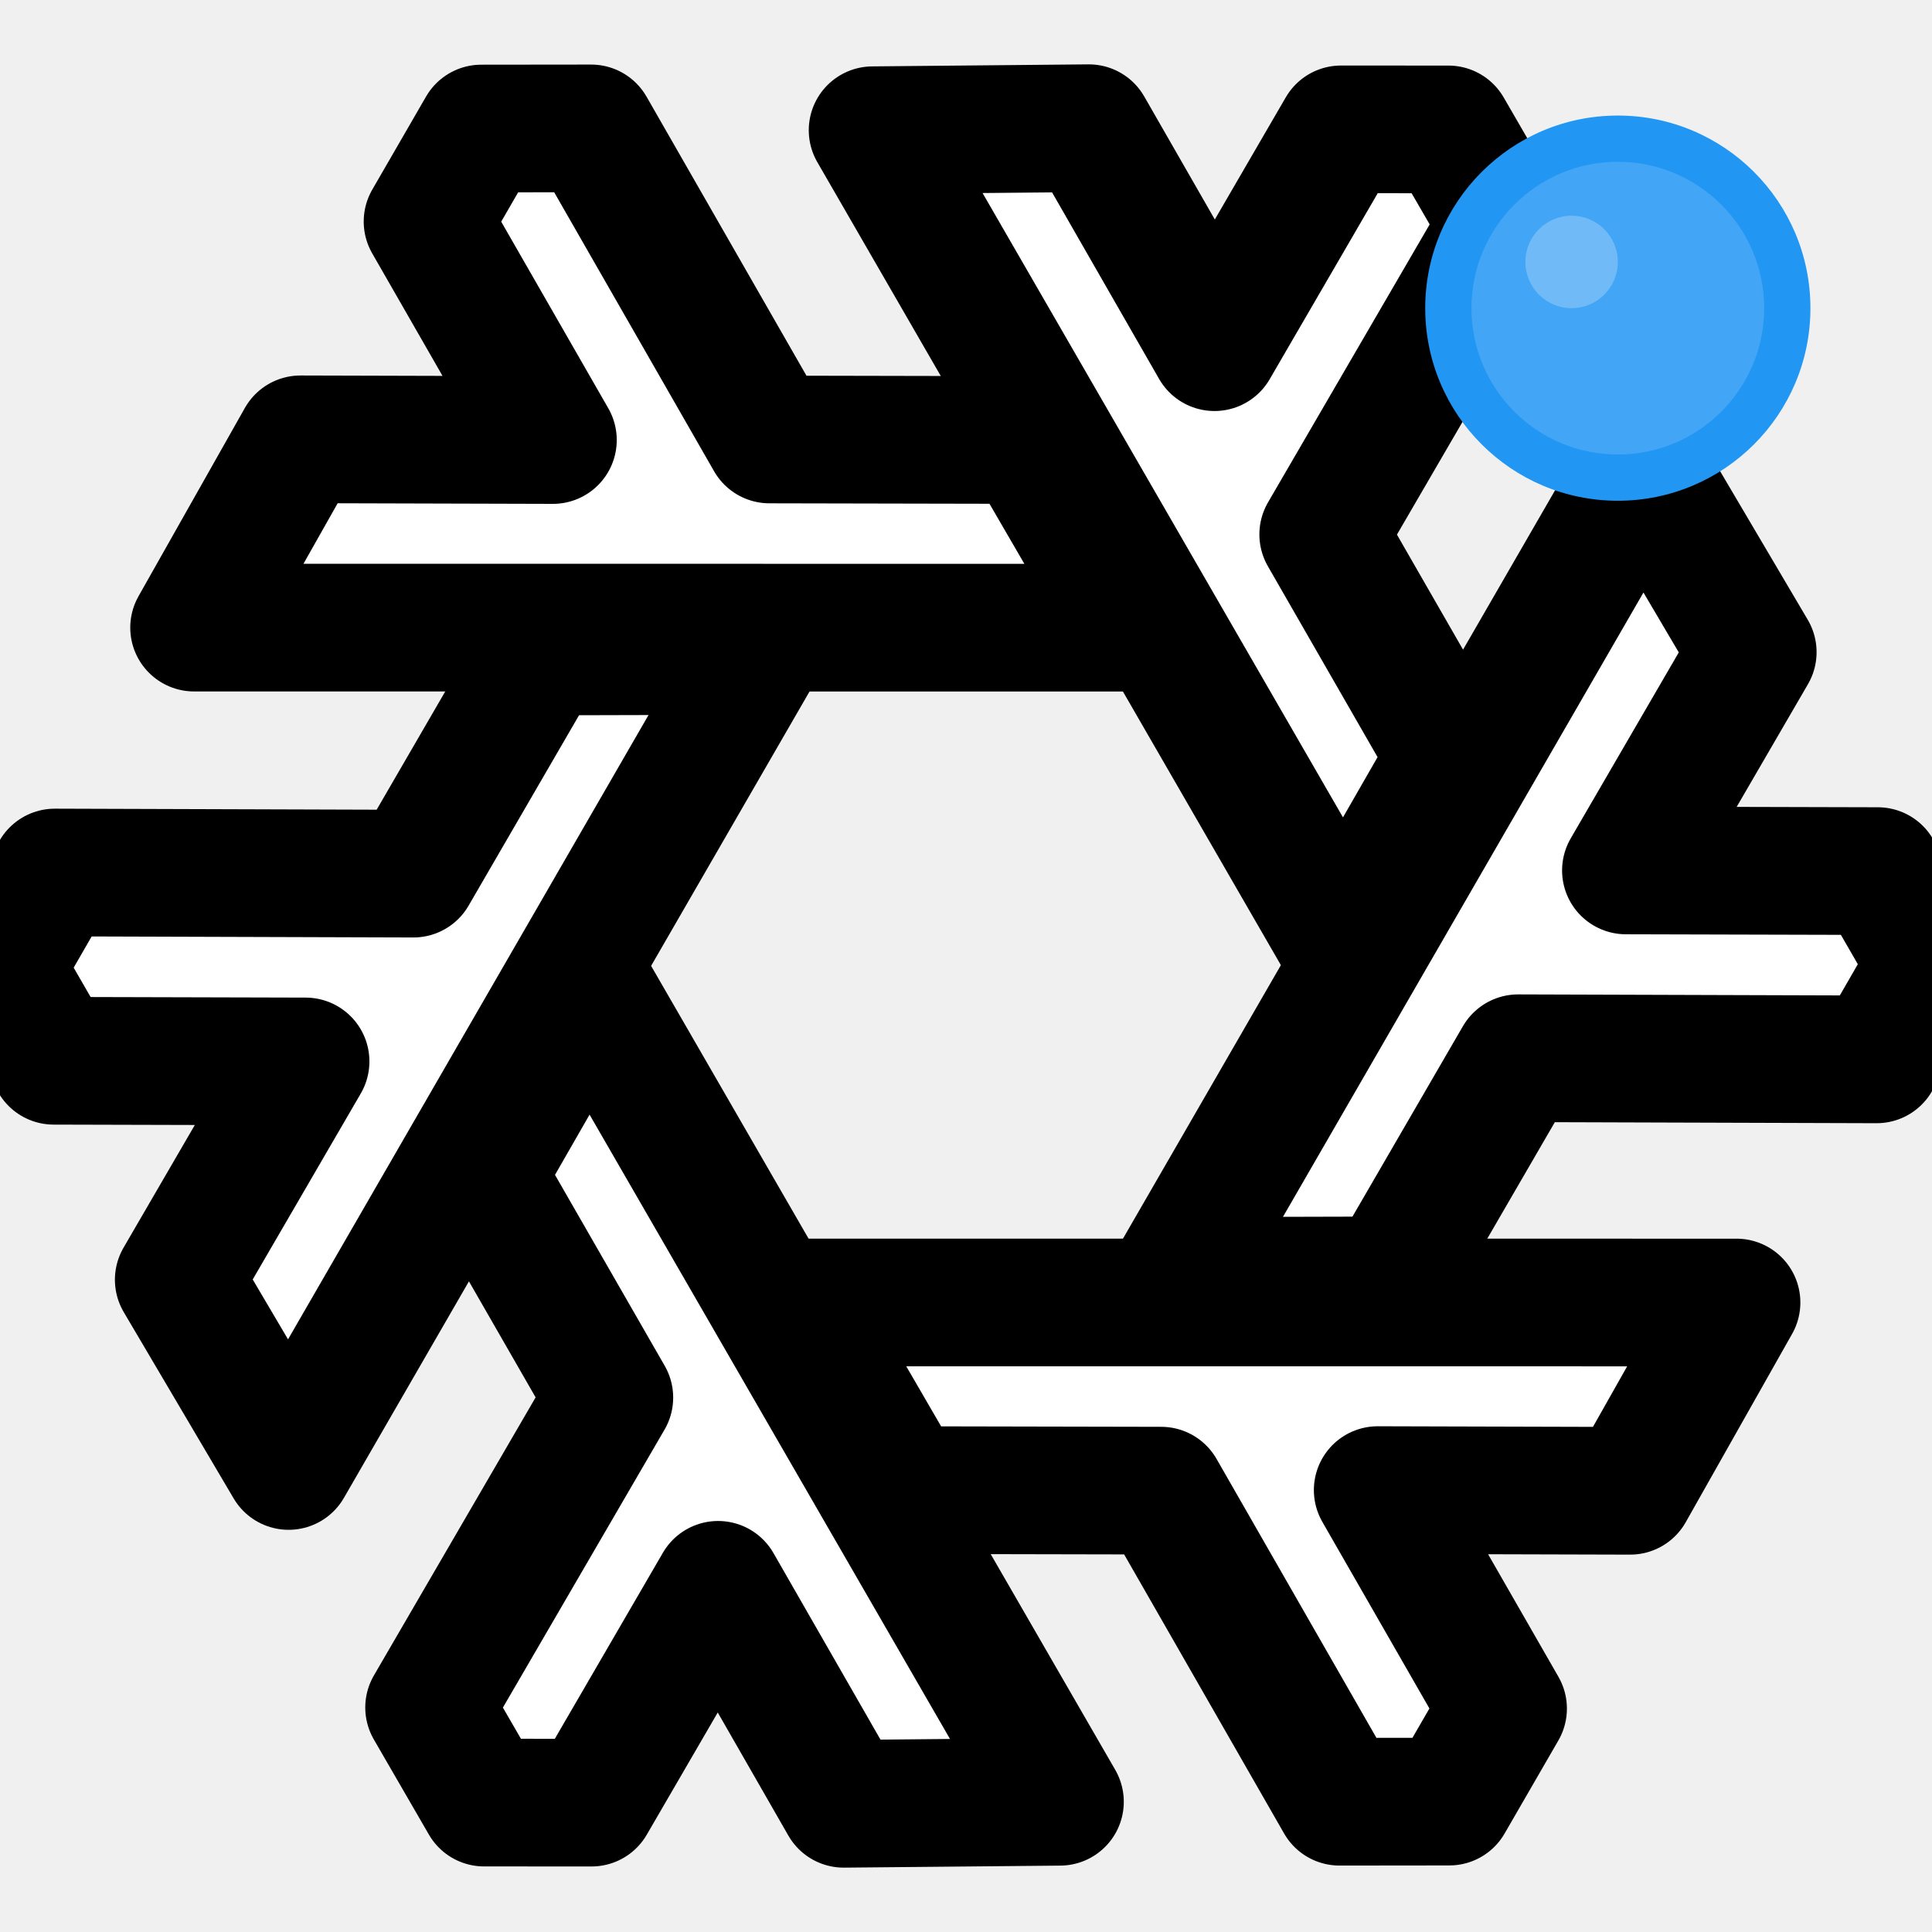
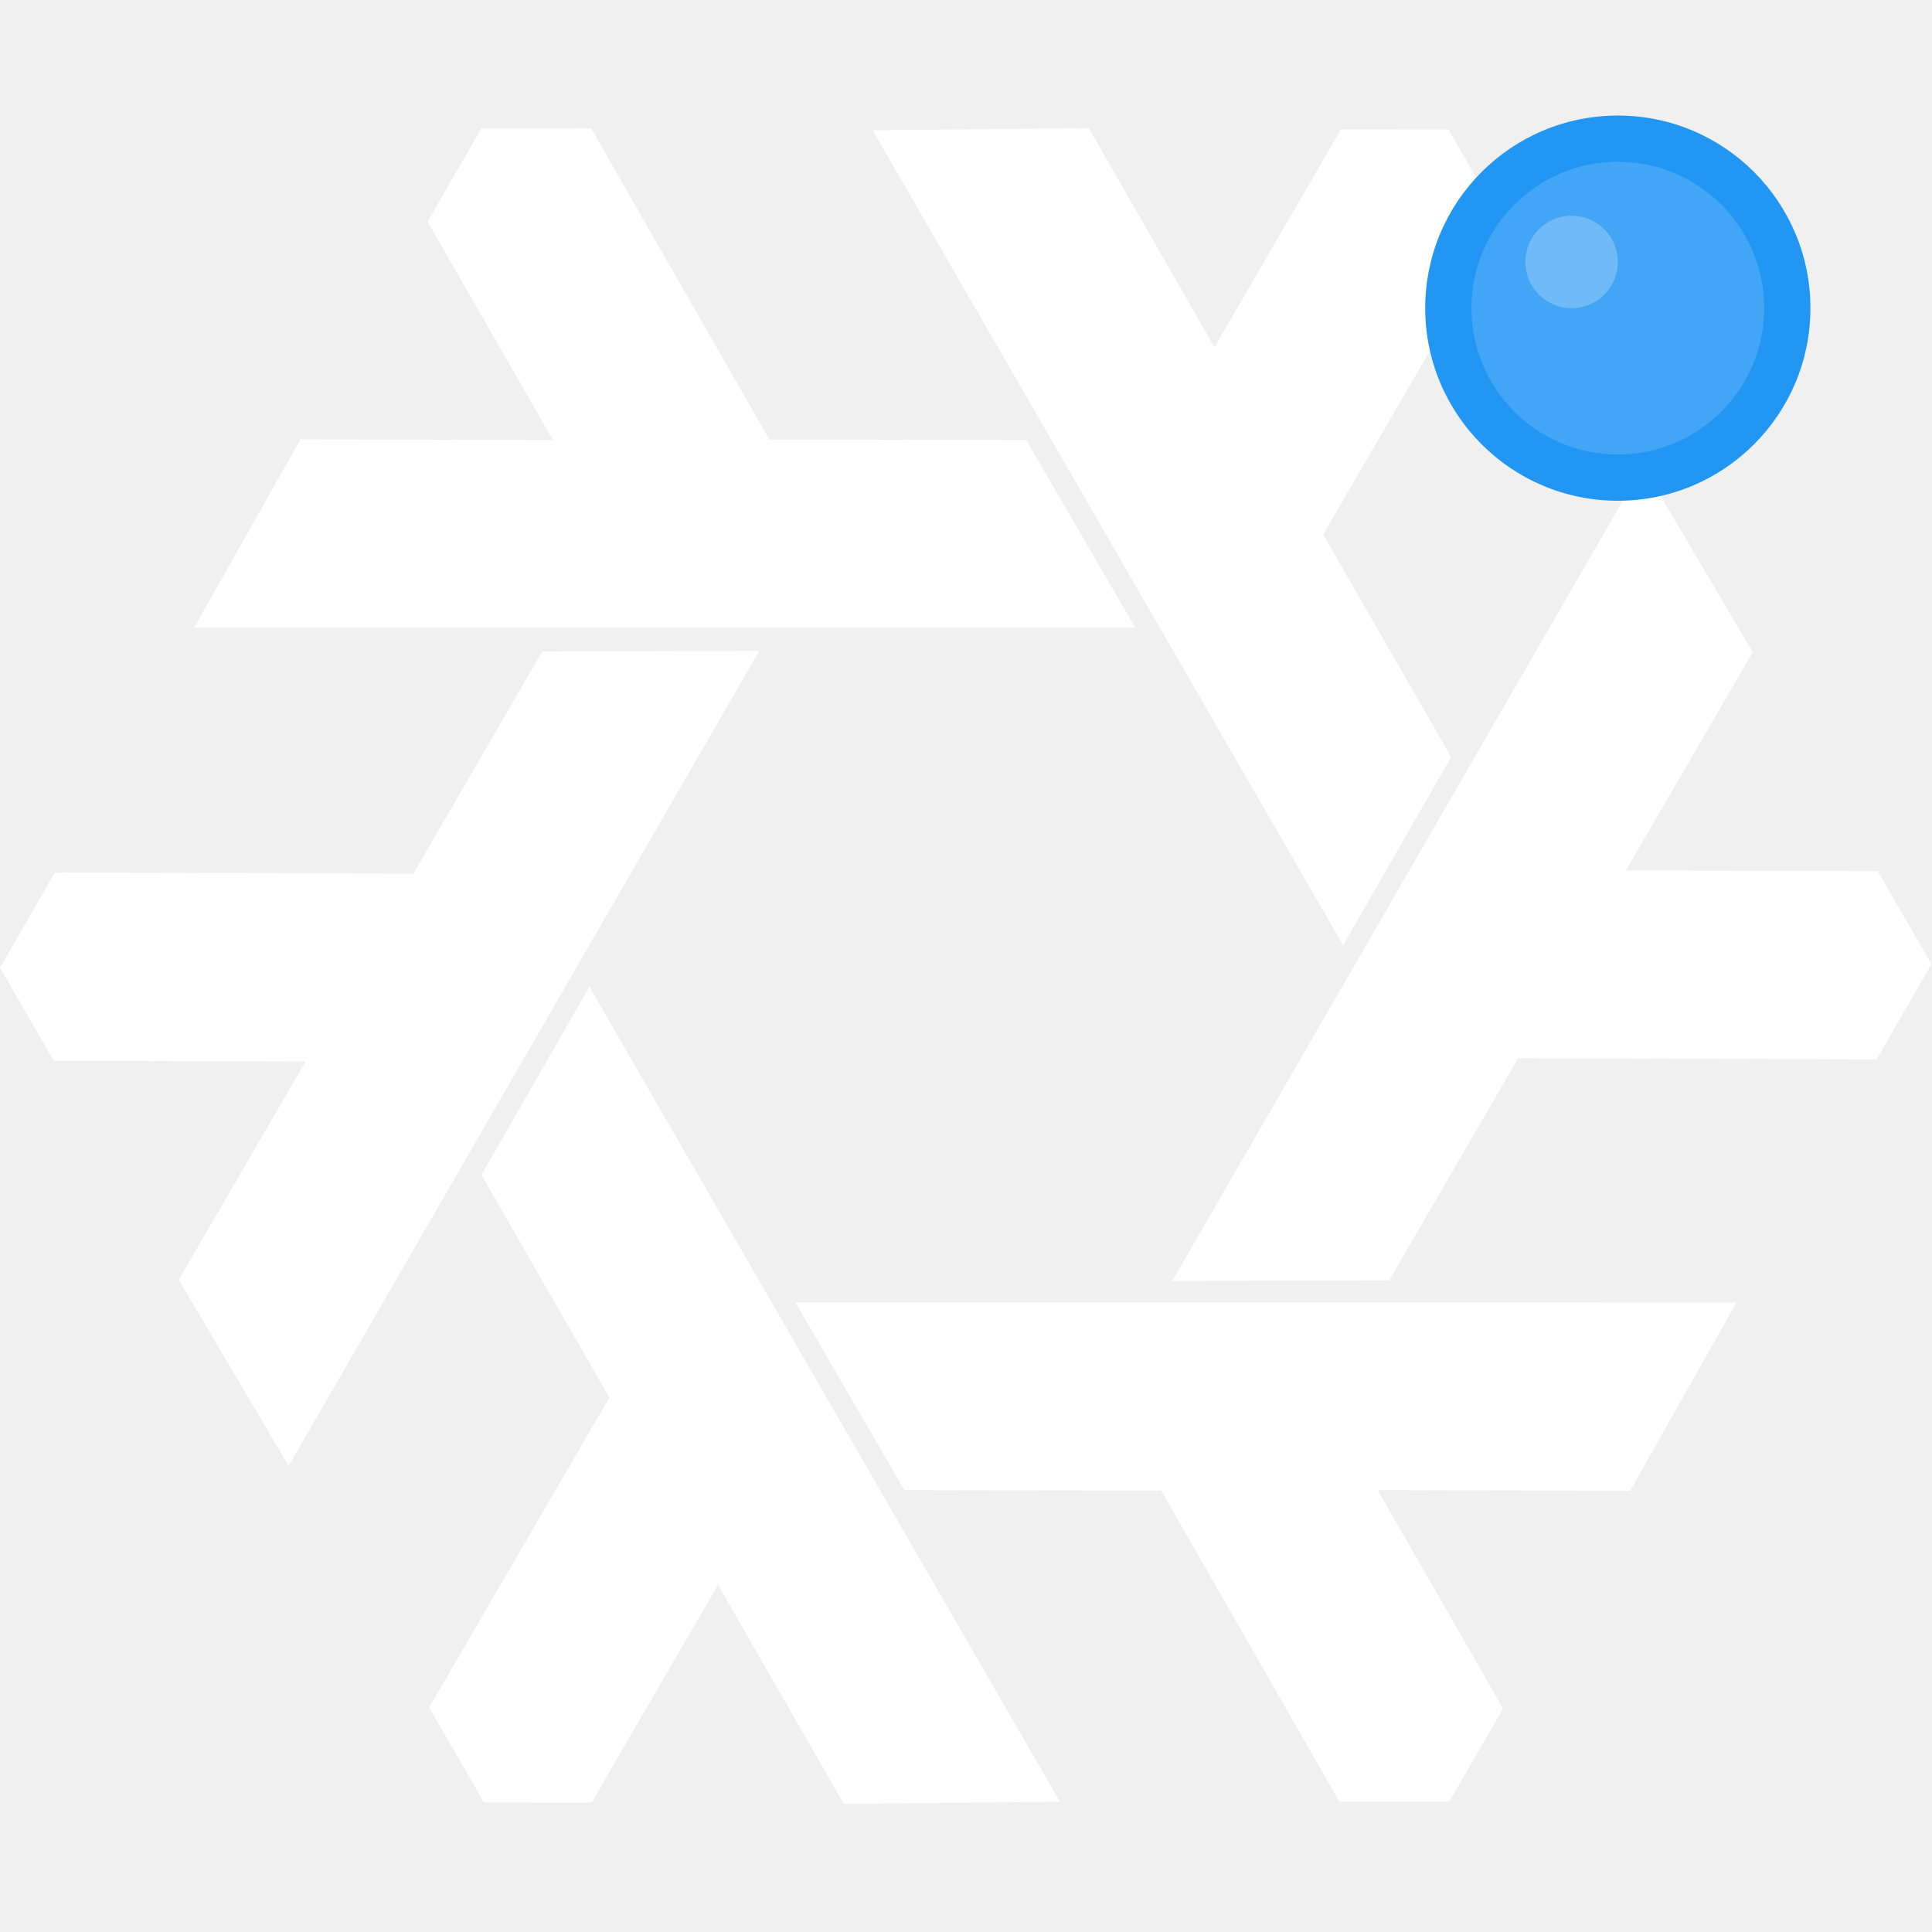
<svg xmlns="http://www.w3.org/2000/svg" xmlns:xlink="http://www.w3.org/1999/xlink" version="1.1" id="svg2" viewBox="0 0 501.563 501.563" height="535" width="535">
  <defs id="defs4">
    <linearGradient id="main">
      <stop style="stop-color:#ffffff;stop-opacity:0" offset="0" id="stop915" />
      <stop id="stop917" offset="0.232" style="stop-color:#ffffff;stop-opacity:1" />
      <stop style="stop-color:#ffffff;stop-opacity:1" offset="1" id="stop919" />
    </linearGradient>
    <linearGradient y2="880.377" x2="-414.387" y1="782.336" x1="-584.199" gradientTransform="translate(864.6959,-1491.341)" gradientUnits="userSpaceOnUse" id="linearGradient1299" xlink:href="#main" />
    <linearGradient y2="460.518" x2="389.576" y1="351.411" x1="200.597" gradientTransform="translate(210.8202,-765.2761)" gradientUnits="userSpaceOnUse" id="linearGradient1713" xlink:href="#main" />
    <linearGradient xlink:href="#main" id="linearGradient1" gradientUnits="userSpaceOnUse" gradientTransform="rotate(60,1285.574,-127.0267)" x1="200.597" y1="351.411" x2="389.576" y2="460.518" />
    <linearGradient xlink:href="#main" id="linearGradient2" gradientUnits="userSpaceOnUse" gradientTransform="rotate(180,372.0935,-188.1809)" x1="200.597" y1="351.411" x2="389.576" y2="460.518" />
    <linearGradient xlink:href="#main" id="linearGradient3" gradientUnits="userSpaceOnUse" gradientTransform="rotate(120,405.5041,279.2029)" x1="-584.199" y1="782.336" x2="-414.387" y2="880.377" />
    <linearGradient xlink:href="#main" id="linearGradient4" gradientUnits="userSpaceOnUse" gradientTransform="rotate(-120,-455.5726,-219.8159)" x1="-584.199" y1="782.336" x2="-414.387" y2="880.377" />
  </defs>
  <g transform="translate(-156.4837,537.5614)" style="display:inline;opacity:1" id="layer3">
    <g style="stroke-width:11.051" transform="matrix(0.09048806,0,0,0.09048806,142.3238,-419.8252)" id="g955">
      <g transform="matrix(11.04762,0,0,11.04762,-1572.289,9377.711)" id="g869">
        <g transform="rotate(-60,226.3575,-449.372)" id="g932" style="stroke-width:11.051">
-           <path id="path3336-6" d="m 449.719,-420.513 122.197,211.675 -56.157,0.527 -32.624,-56.869 -32.856,56.565 -27.902,-0.011 -14.291,-24.69 46.81,-80.49 -33.229,-57.826 z" style="opacity:1;fill:#FFFFFF;fill-opacity:1;fill-rule:evenodd;stroke:#000000;stroke-width:6;stroke-width:33.154;stroke-linecap:butt;stroke-linejoin:round;stroke-miterlimit:4;stroke-dasharray:none;stroke-opacity:1" />
+           <path id="path3336-6" d="m 449.719,-420.513 122.197,211.675 -56.157,0.527 -32.624,-56.869 -32.856,56.565 -27.902,-0.011 -14.291,-24.69 46.81,-80.49 -33.229,-57.826 z" style="opacity:1;fill:#FFFFFF;fill-opacity:1;fill-rule:evenodd;stroke-width:33.154;stroke-linecap:butt;stroke-linejoin:round;stroke-miterlimit:4;stroke-dasharray:none;stroke-opacity:1" />
        </g>
-         <path id="path4260-0" d="m 309.549,-710.388 122.197,211.675 -56.157,0.527 -32.624,-56.869 -32.856,56.565 -27.902,-0.011 -14.291,-24.69 46.81,-80.49 -33.229,-57.826 z" style="color:#000000;clip-rule:nonzero;display:inline;overflow:visible;visibility:visible;opacity:1;isolation:auto;mix-blend-mode:normal;color-interpolation:sRGB;color-interpolation-filters:linearRGB;solid-color:#000000;solid-opacity:1;fill:#FFFFFF;fill-opacity:1;fill-rule:evenodd;stroke:#000000;stroke-width:6;stroke-width:33.154;stroke-linecap:butt;stroke-linejoin:round;stroke-miterlimit:4;stroke-dasharray:none;stroke-dashoffset:0;stroke-opacity:1;color-rendering:auto;image-rendering:auto;shape-rendering:auto;text-rendering:auto;enable-background:accumulate" />
-         <path id="use3439-6" d="m 353.655,-797.579 -122.218,211.663 -28.535,-48.37 32.938,-56.687 -65.415,-0.172 -13.942,-24.17 14.236,-24.721 93.112,0.294 33.464,-57.69 z" style="fill:#FFFFFF;fill-opacity:1;fill-rule:evenodd;stroke:#000000;stroke-width:6;stroke-width:33.154;stroke-linecap:butt;stroke-linejoin:round;stroke-miterlimit:4;stroke-dasharray:none;stroke-opacity:1" />
-         <path id="use3449-5" d="m 505.288,-721.125 -122.197,-211.675 56.157,-0.527 32.624,56.869 32.856,-56.565 27.902,0.011 14.291,24.69 -46.81,80.49 33.229,57.826 z" style="fill:#FFFFFF;fill-opacity:1;fill-rule:evenodd;stroke:#000000;stroke-width:6;stroke-width:33.154;stroke-linecap:butt;stroke-linejoin:round;stroke-miterlimit:4;stroke-dasharray:none;stroke-opacity:1" />
-         <path id="use4354-5" d="m 451.302,-803.62 -244.414,-0.012 27.622,-48.897 65.562,0.182 -32.559,-56.737 13.961,-24.159 28.527,-0.031 46.301,80.784 66.693,0.135 z" style="color:#000000;clip-rule:nonzero;display:inline;overflow:visible;visibility:visible;isolation:auto;mix-blend-mode:normal;color-interpolation:sRGB;color-interpolation-filters:linearRGB;solid-color:#000000;solid-opacity:1;fill:#FFFFFF;fill-opacity:1;fill-rule:evenodd;stroke:#000000;stroke-width:6;stroke-width:33.154;stroke-linecap:butt;stroke-linejoin:round;stroke-miterlimit:4;stroke-dasharray:none;stroke-dashoffset:0;stroke-opacity:1;color-rendering:auto;image-rendering:auto;shape-rendering:auto;text-rendering:auto;enable-background:accumulate" />
-         <path id="use4362-2" d="m 460.905,-633.966 122.218,-211.663 28.535,48.37 -32.938,56.687 65.415,0.172 13.942,24.17 -14.236,24.721 -93.112,-0.294 -33.464,57.69 z" style="color:#000000;clip-rule:nonzero;display:inline;overflow:visible;visibility:visible;isolation:auto;mix-blend-mode:normal;color-interpolation:sRGB;color-interpolation-filters:linearRGB;solid-color:#000000;solid-opacity:1;fill:#FFFFFF;fill-opacity:1;fill-rule:evenodd;stroke:#000000;stroke-width:6;stroke-width:33.154;stroke-linecap:butt;stroke-linejoin:round;stroke-miterlimit:4;stroke-dasharray:none;stroke-dashoffset:0;stroke-opacity:1;color-rendering:auto;image-rendering:auto;shape-rendering:auto;text-rendering:auto;enable-background:accumulate" />
+         <path id="path4260-0" d="m 309.549,-710.388 122.197,211.675 -56.157,0.527 -32.624,-56.869 -32.856,56.565 -27.902,-0.011 -14.291,-24.69 46.81,-80.49 -33.229,-57.826 z" style="color:#000000;clip-rule:nonzero;display:inline;overflow:visible;visibility:visible;opacity:1;isolation:auto;mix-blend-mode:normal;color-interpolation:sRGB;color-interpolation-filters:linearRGB;solid-color:#000000;solid-opacity:1;fill:#FFFFFF;fill-opacity:1;fill-rule:evenodd;stroke-width:33.154;stroke-linecap:butt;stroke-linejoin:round;stroke-miterlimit:4;stroke-dasharray:none;stroke-dashoffset:0;stroke-opacity:1;color-rendering:auto;image-rendering:auto;shape-rendering:auto;text-rendering:auto;enable-background:accumulate" />
+         <path id="use3439-6" d="m 353.655,-797.579 -122.218,211.663 -28.535,-48.37 32.938,-56.687 -65.415,-0.172 -13.942,-24.17 14.236,-24.721 93.112,0.294 33.464,-57.69 z" style="fill:#FFFFFF;fill-opacity:1;fill-rule:evenodd;stroke-width:33.154;stroke-linecap:butt;stroke-linejoin:round;stroke-miterlimit:4;stroke-dasharray:none;stroke-opacity:1" />
+         <path id="use3449-5" d="m 505.288,-721.125 -122.197,-211.675 56.157,-0.527 32.624,56.869 32.856,-56.565 27.902,0.011 14.291,24.69 -46.81,80.49 33.229,57.826 z" style="fill:#FFFFFF;fill-opacity:1;fill-rule:evenodd;stroke-width:33.154;stroke-linecap:butt;stroke-linejoin:round;stroke-miterlimit:4;stroke-dasharray:none;stroke-opacity:1" />
+         <path id="use4354-5" d="m 451.302,-803.62 -244.414,-0.012 27.622,-48.897 65.562,0.182 -32.559,-56.737 13.961,-24.159 28.527,-0.031 46.301,80.784 66.693,0.135 z" style="color:#000000;clip-rule:nonzero;display:inline;overflow:visible;visibility:visible;isolation:auto;mix-blend-mode:normal;color-interpolation:sRGB;color-interpolation-filters:linearRGB;solid-color:#000000;solid-opacity:1;fill:#FFFFFF;fill-opacity:1;fill-rule:evenodd;stroke-width:33.154;stroke-linecap:butt;stroke-linejoin:round;stroke-miterlimit:4;stroke-dasharray:none;stroke-dashoffset:0;stroke-opacity:1;color-rendering:auto;image-rendering:auto;shape-rendering:auto;text-rendering:auto;enable-background:accumulate" />
+         <path id="use4362-2" d="m 460.905,-633.966 122.218,-211.663 28.535,48.37 -32.938,56.687 65.415,0.172 13.942,24.17 -14.236,24.721 -93.112,-0.294 -33.464,57.69 z" style="color:#000000;clip-rule:nonzero;display:inline;overflow:visible;visibility:visible;isolation:auto;mix-blend-mode:normal;color-interpolation:sRGB;color-interpolation-filters:linearRGB;solid-color:#000000;solid-opacity:1;fill:#FFFFFF;fill-opacity:1;fill-rule:evenodd;stroke-width:33.154;stroke-linecap:butt;stroke-linejoin:round;stroke-miterlimit:4;stroke-dasharray:none;stroke-dashoffset:0;stroke-opacity:1;color-rendering:auto;image-rendering:auto;shape-rendering:auto;text-rendering:auto;enable-background:accumulate" />
      </g>
    </g>
  </g>
  <circle cx="420" cy="80" r="50" fill="#2196F3" />
  <circle cx="420" cy="80" r="38" fill="#42A5F5" />
  <circle cx="408" cy="68" r="12" fill="#90CAF9" opacity="0.6" />
</svg>
